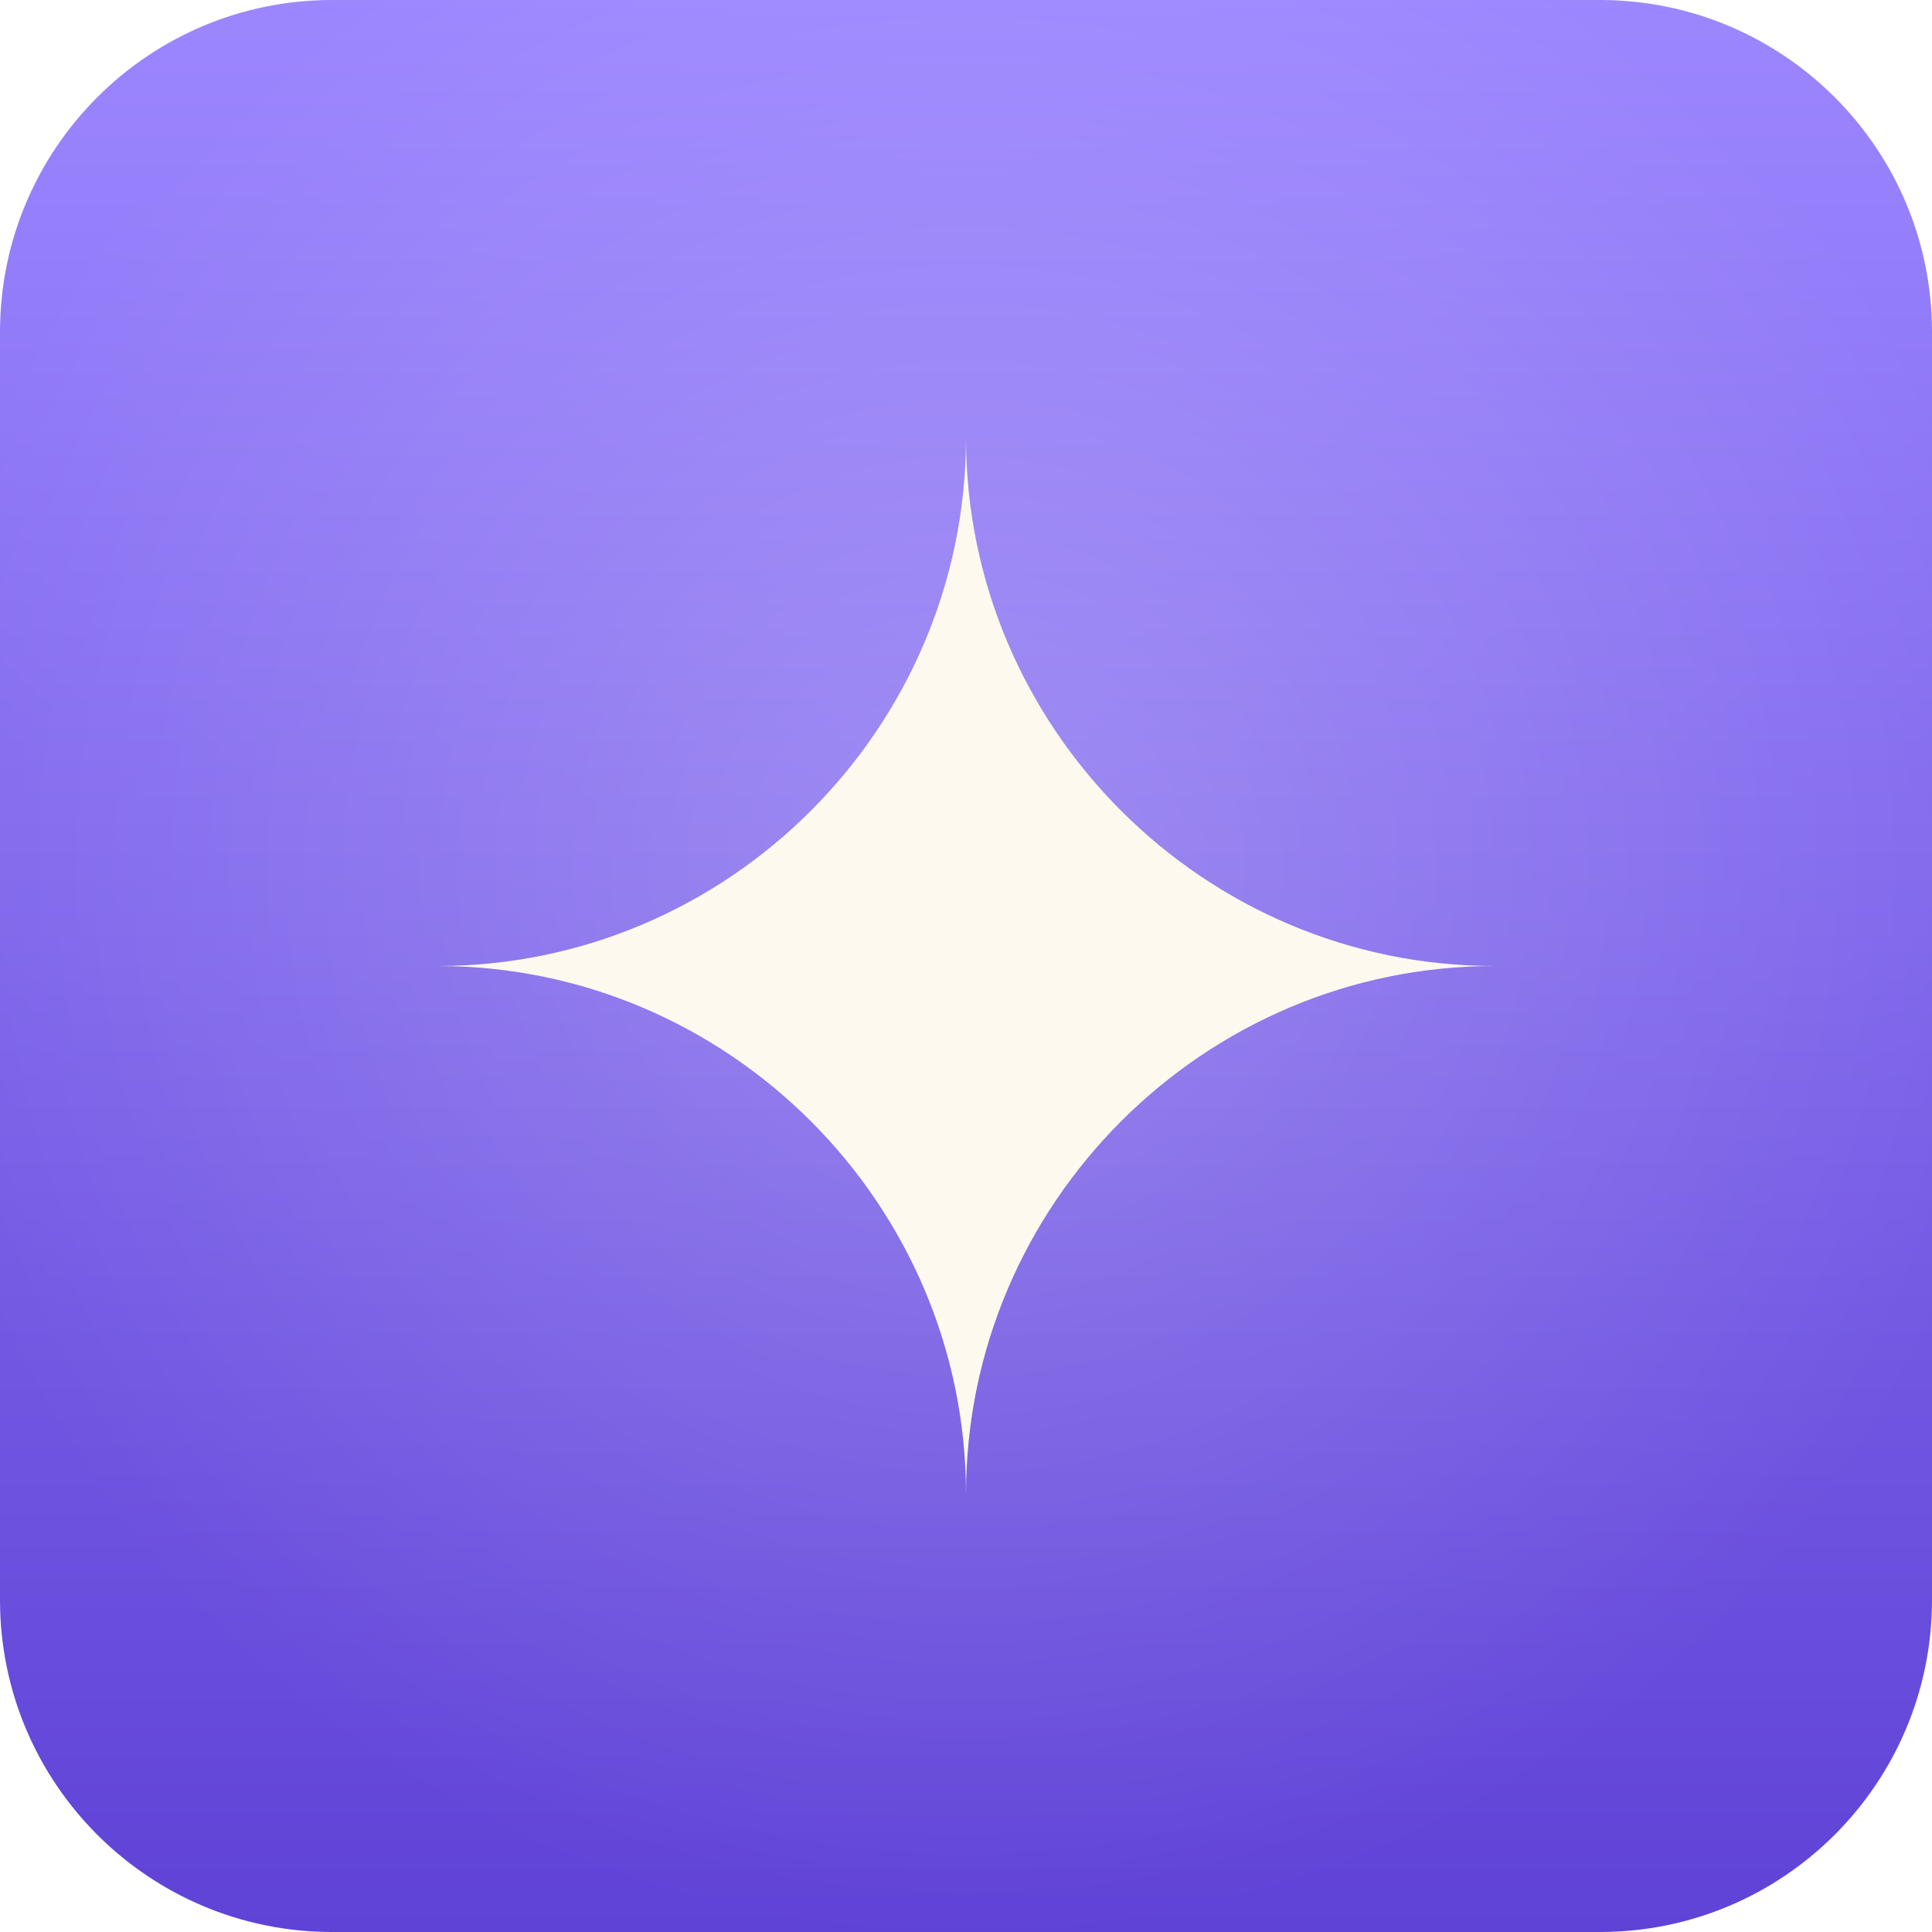
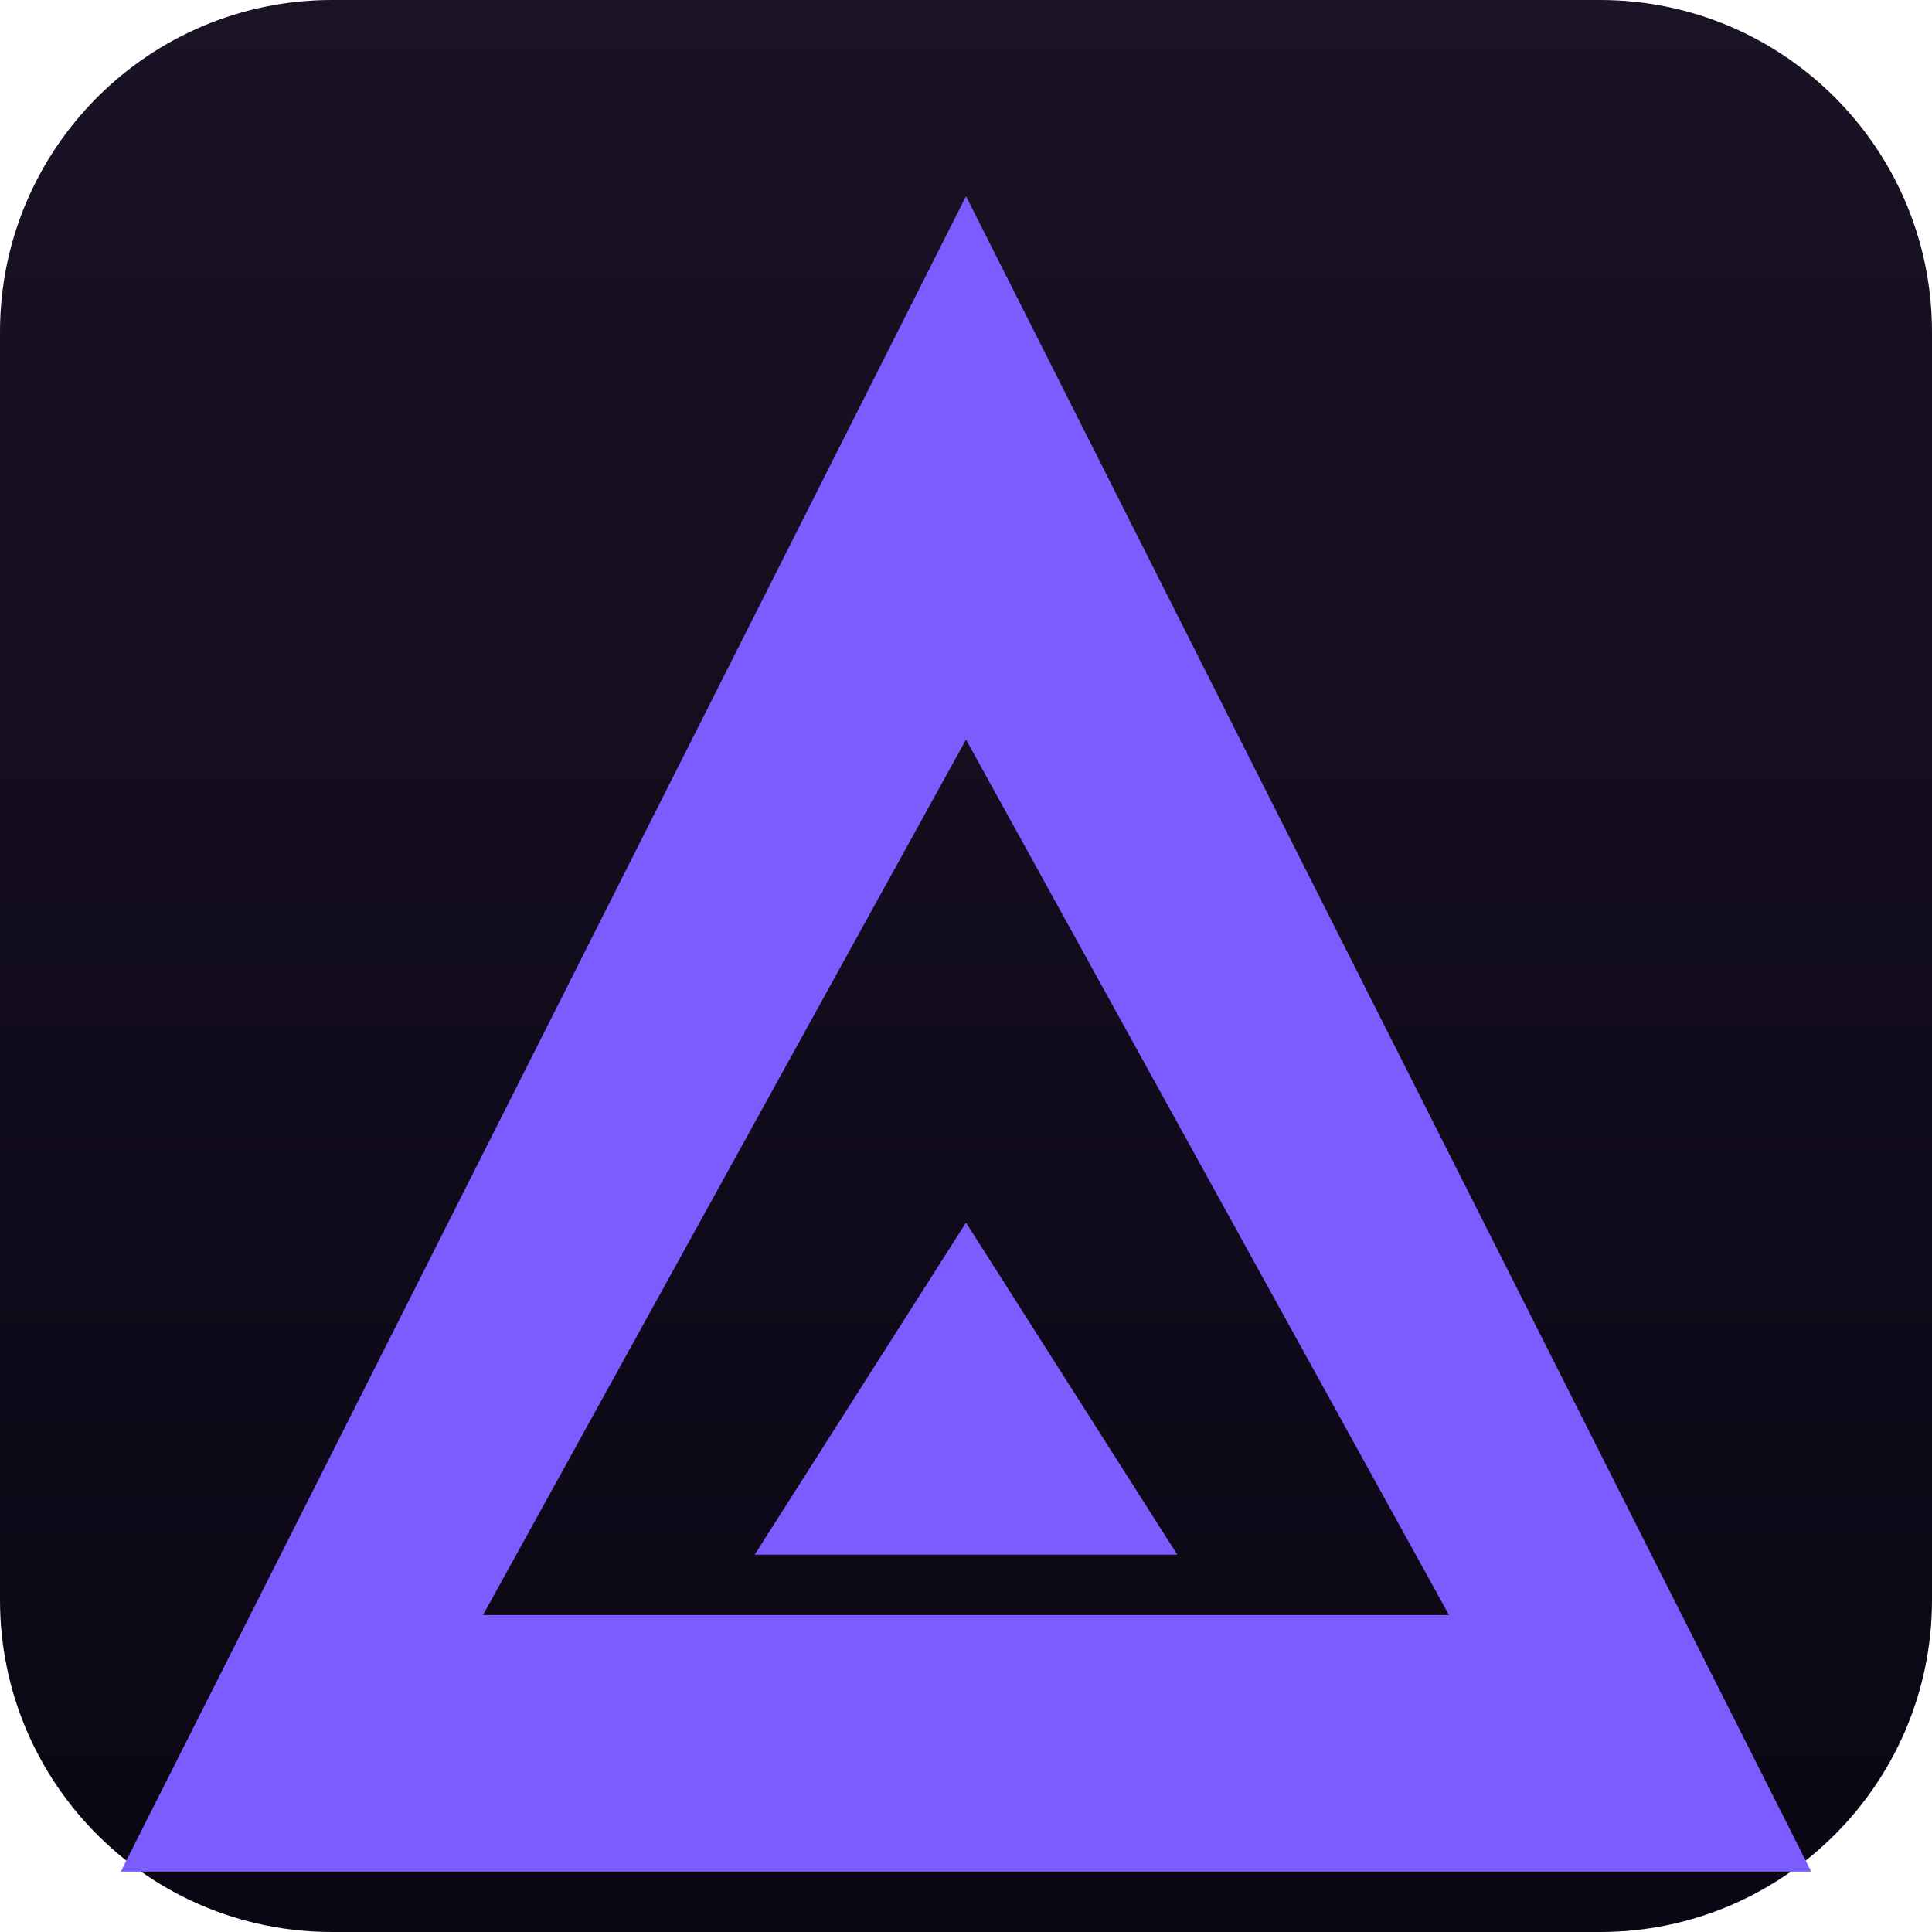
<svg xmlns="http://www.w3.org/2000/svg" viewBox="0 0 512 512">
  <defs>
    <linearGradient id="bg" x1="0" y1="0" x2="0" y2="1">
-       <stop offset="0%" stop-color="#9d87ff" />
-       <stop offset="100%" stop-color="#5f42d6" />
+       <stop offset="0%" stop-color="#1a1225" />
+       <stop offset="100%" stop-color="#0a0714" />
    </linearGradient>
-     <radialGradient id="glow" cx="50%" cy="45%" r="55%">
-       <stop offset="0%" stop-color="#ffffff" stop-opacity="0.22" />
-       <stop offset="100%" stop-color="#ffffff" stop-opacity="0" />
-     </radialGradient>
  </defs>
  <rect width="512" height="512" rx="88" fill="url(#bg)" />
-   <rect width="512" height="512" rx="88" fill="url(#glow)" />
-   <g transform="translate(256 256)">
-     <path d="         M 0 -140         C 0 -63, 63 0, 140 0         C 63 0, 0 63, 0 140         C 0 63, -63 0, -140 0         C -63 0, 0 -63, 0 -140         Z       " fill="#fdf9ee" />
+   <g transform="translate(256 256)" fill="#7c5cff">
+     <path fill-rule="evenodd" d="         M 0 -204 L 224 240 L -224 240 Z         M 0 -60  L 128 172  L -128 172 Z         M 0 68   L 56 156   L -56 156  Z       " />
  </g>
</svg>
